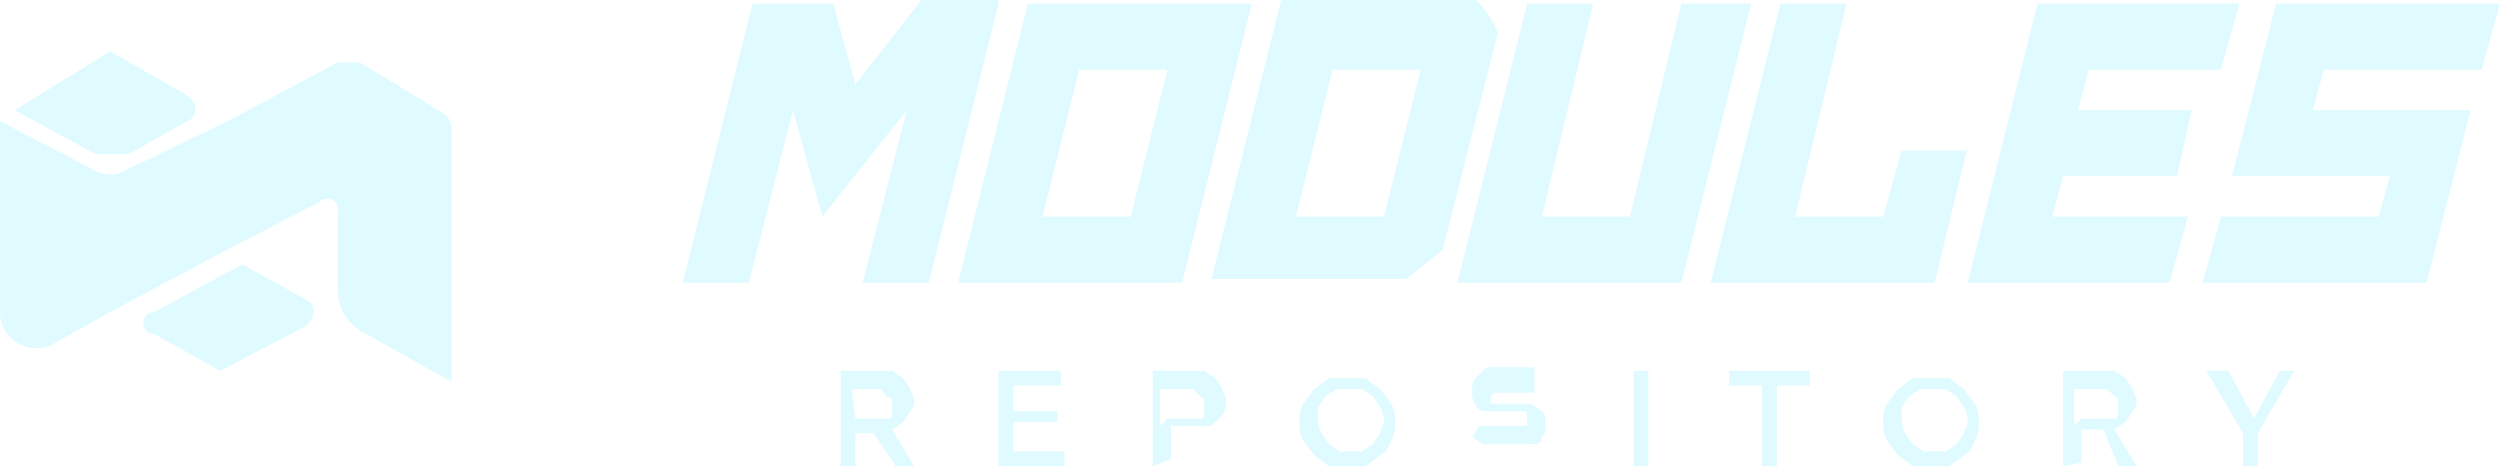
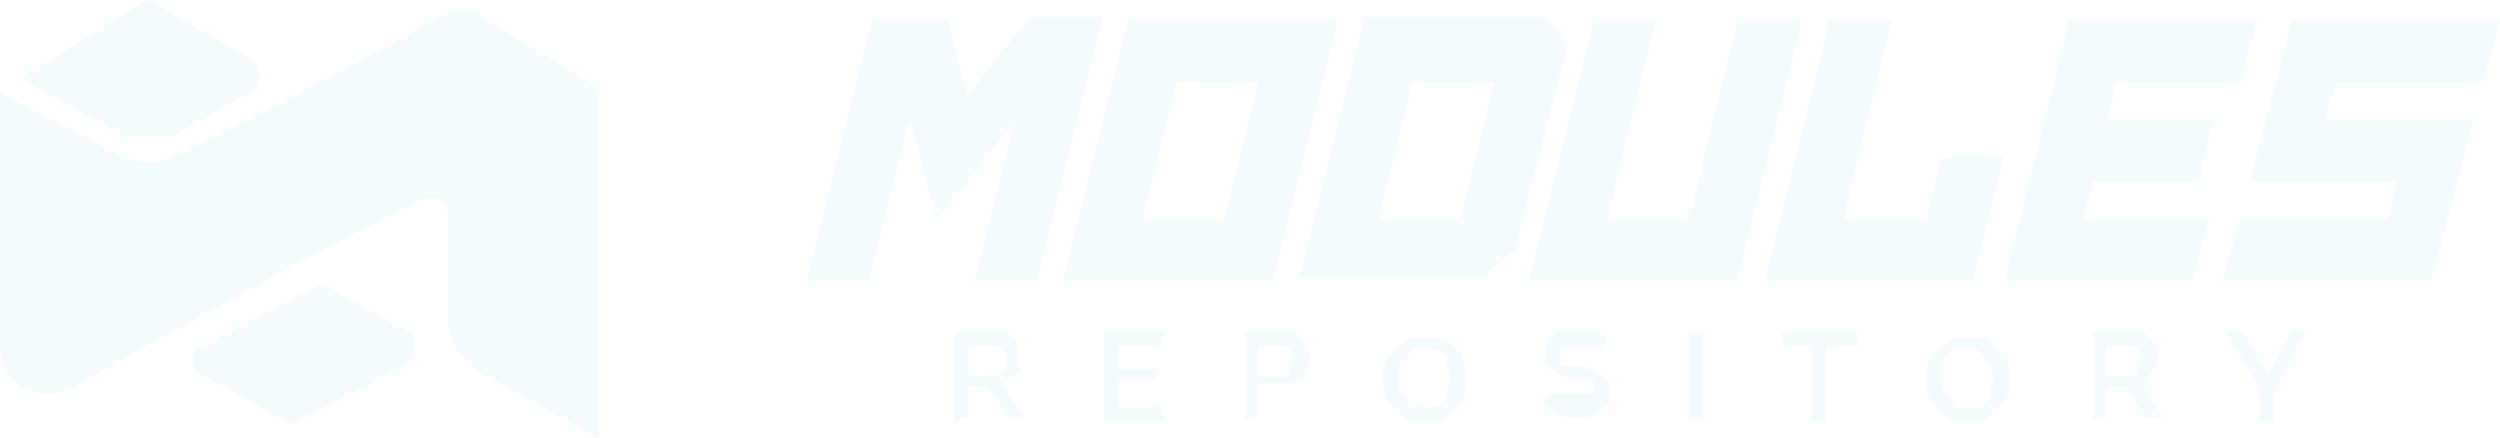
- <svg xmlns="http://www.w3.org/2000/svg" viewBox="0 0 68.1 12.8">
+ <svg xmlns="http://www.w3.org/2000/svg" viewBox="0 0 73.1 12.8">
  <g id="Layer_2" data-name="Layer 2">
    <g id="Layer_1-2" data-name="Layer 1">
      <g>
-         <path d="M8.3,8.9,6,10.1l-1.8-1a.3.3,0,0,1,0-.6L6.6,7.2l1.8,1C8.6,8.3,8.6,8.7,8.3,8.9Z" style="fill: #dffbff" />
-         <path d="M12.3,3.5v6.9L9.8,9a1.3,1.3,0,0,1-.6-1.1V5.8a.3.3,0,0,0-.5-.3L6,6.9,3,8.5l-1.6.9A1,1,0,0,1,0,8.6V3.3L2.5,4.6h0a.9.9,0,0,0,1,0h0L6.2,3.3l3-1.6h.6l2.3,1.4A.5.5,0,0,1,12.3,3.5Z" style="fill: #dffbff" />
-         <path d="M5.1,3.3l-1.6.9H2.6L.4,3,3,1.4,5.1,2.6C5.4,2.8,5.4,3.2,5.1,3.3Z" style="fill: #dffbff" />
+         <path d="M11.8,10.7,8.5,12.4,6,11c-.5-.2-.5-.8,0-.9L9.4,8.3l2.5,1.4C12.2,9.8,12.2,10.4,11.8,10.7Z" style="fill: #f4fcff" />
+         <path d="M17.5,3v9.8l-3.6-2a1.9,1.9,0,0,1-.8-1.6V6.3a.5.5,0,0,0-.7-.5l-3.9,2L4.3,10.1,2,11.4a1.4,1.4,0,0,1-2-1.2V2.7L3.6,4.6h0A1.7,1.7,0,0,0,5,4.6H5L8.8,2.7,13.1.4h0a1.1,1.1,0,0,1,.8,0l3.3,2A.7.7,0,0,1,17.5,3Z" style="fill: #f4fcff" />
+         <path d="M7.3,2.7,5,4H3.7L.6,2.3,4.3,0l3,1.7C7.7,2,7.7,2.6,7.3,2.7Z" style="fill: #f4fcff" />
      </g>
      <g>
-         <path d="M27.2.1,25.3,7.7H23.5L24.7,3,22.4,5.9,21.6,3,20.4,7.7H18.6L20.5.1h2.2l.6,2.2L25.1,0h2.1Z" style="fill: #dffbff" />
-         <path d="M32.2,7.7H26.1L28,.1h6.1Zm-.4-5.8H29.4l-1,4h2.4Z" style="fill: #dffbff" />
-         <path d="M40.8.9,39.3,6.8l-1,.8H33L34.9,0h5.3A2.4,2.4,0,0,1,40.8.9Zm-2.1,1H36.3l-1,4h2.4Z" style="fill: #dffbff" />
-         <path d="M47.7.1,45.8,7.7H39.7L41.6.1h1.8L42,5.9h2.4L45.8.1Z" style="fill: #dffbff" />
-         <path d="M53.6,4l-.9,3.7H46.6L48.5.1h1.8L48.9,5.9h2.4l.5-1.8h1.8Z" style="fill: #dffbff" />
-         <path d="M56.9,1.9,56.6,3h3.1l-.4,1.8H56.2l-.3,1.1h3.7l-.5,1.8H53.6L55.5.1H61l-.5,1.8Z" style="fill: #dffbff" />
-         <path d="M66.1,7.7H60l.5-1.8h4.3l.3-1.1H60.8L62,.1h6.1l-.5,1.8H63.3L63,3h4.3Z" style="fill: #dffbff" />
+         <path d="M32.2.6,30.3,8.2H28.5l1.2-4.7L27.4,6.4l-.8-2.9L25.4,8.2H23.6L25.5.6h2.2l.6,2.2L30.1.5h2.1Z" style="fill: #f4fcff" />
+         <path d="M37.2,8.2H31.1L33,.6h6.1Zm-.4-5.8H34.4l-1,4h2.4Z" style="fill: #f4fcff" />
+         <path d="M45.8,1.4,44.3,7.3l-1,.8H38L39.9.5h5.3A2.4,2.4,0,0,1,45.8,1.4Zm-2.1,1H41.3l-1,4h2.4Z" style="fill: #f4fcff" />
+         <path d="M52.7.6,50.8,8.2H44.7L46.6.6h1.8L47,6.4h2.4L50.8.6Z" style="fill: #f4fcff" />
+         <path d="M58.6,4.5l-.9,3.7H51.6L53.5.6h1.8L53.9,6.4h2.4l.5-1.8h1.8Z" style="fill: #f4fcff" />
+         <path d="M61.9,2.4l-.3,1.1h3.1l-.4,1.8H61.2l-.3,1.1h3.7l-.5,1.8H58.6L60.5.6H66l-.5,1.8Z" style="fill: #f4fcff" />
+         <path d="M71.1,8.2H65l.5-1.8h4.3l.3-1.1H65.8L67,.6h6.1l-.5,1.8H68.3L68,3.5h4.3Z" style="fill: #f4fcff" />
      </g>
      <g>
-         <path d="M22.9,12.7V10.1h1.4l.3.2.2.3c0,.1.1.2.1.3a.4.4,0,0,1-.1.3l-.2.3-.3.2.6,1h-.5l-.6-.9h-.5v.9h-.4Zm.4-1.3h.9c.1,0,.1-.1.1-.2v-.2c0-.1,0-.2-.1-.2s-.1-.1-.2-.2h-.8Z" style="fill: #dffbff" />
-         <path d="M29,12.3v.4H27.2V10.1h1.7v.4H27.6v.7h1.2v.3H27.6v.8Z" style="fill: #dffbff" />
-         <path d="M31.4,12.7V10.1h1.4l.3.2.2.3c0,.1.1.2.1.3a.6.6,0,0,1-.1.4l-.3.3H31.9v.9Zm.4-1.3h.9c.1,0,.1-.1.1-.2v-.2c0-.1,0-.2-.1-.2l-.2-.2h-.9v1Z" style="fill: #dffbff" />
-         <path d="M36.7,12.7h-.5l-.4-.3-.3-.4a.9.9,0,0,1-.1-.5.9.9,0,0,1,.1-.5l.3-.4.4-.3h1l.4.3.3.4a.9.9,0,0,1,.1.5.9.9,0,0,1-.1.5c-.1.2-.1.3-.3.4l-.4.3Zm-.8-1.3a.8.8,0,0,0,.1.4l.2.3.3.2h.6l.3-.2.2-.3c0-.1.1-.2.1-.3a.8.8,0,0,0-.1-.4l-.2-.3-.3-.2h-.7l-.3.2-.2.3Z" style="fill: #dffbff" />
-         <path d="M41.8,10.7H40.7c-.1.1-.1.1-.1.3V11h1.1l.3.2c.1.1.1.2.1.4a.4.4,0,0,1-.1.3.2.2,0,0,1-.2.2H40.4l-.3-.2.2-.3h1.3v-.2c0-.1,0-.2-.1-.2h-1c-.2,0-.3-.1-.3-.2a.4.4,0,0,1-.1-.3c0-.2,0-.3.1-.4l.3-.3h1.3Z" style="fill: #dffbff" />
-         <path d="M44.5,12.7V10.1h.4v2.6Z" style="fill: #dffbff" />
-         <path d="M49.3,10.5h-.9v2.2H48V10.5h-.9v-.4h2.2Z" style="fill: #dffbff" />
-         <path d="M52.6,12.7h-.5l-.4-.3-.3-.4a.9.9,0,0,1-.1-.5.9.9,0,0,1,.1-.5l.3-.4.4-.3h1l.4.3.3.4a.9.9,0,0,1,.1.5.9.9,0,0,1-.1.5c-.1.2-.1.3-.3.4l-.4.3Zm-.8-1.3a.8.8,0,0,0,.1.4l.2.3.3.2H53l.3-.2.2-.3c0-.1.1-.2.1-.3a.8.8,0,0,0-.1-.4l-.2-.3-.3-.2h-.7l-.3.2-.2.3Z" style="fill: #dffbff" />
-         <path d="M56.2,12.7V10.1h1.4l.3.2.2.3c0,.1.1.2.1.3a.4.4,0,0,1-.1.3l-.2.3-.3.2.6,1h-.5l-.4-1h-.6v.9Zm.5-1.3h.9c.1,0,.1-.1.1-.2v-.2c0-.1,0-.2-.1-.2l-.2-.2h-.9v1Z" style="fill: #dffbff" />
-         <path d="M60.7,10.1l.7,1.3.7-1.3h.4l-1,1.7v.9h-.4v-.9l-1-1.7Z" style="fill: #dffbff" />
+         <path d="M27.9,12.3V9.7h1.5l.2.2.2.2v.7l-.2.2-.3.2.6,1h-.4l-.6-.9h-.6v.9Zm.4-1.3h.9l.2-.2v-.5l-.2-.2h-.9Z" style="fill: #f4fcff" />
+         <path d="M34,11.9v.4H32.3V9.7H34v.4H32.7v.7h1.1v.3H32.7v.8Z" style="fill: #f4fcff" />
+         <path d="M36.4,12.3V9.7h1.4l.2.2.2.2c0,.1.1.2.1.3s-.1.3-.1.4l-.3.4H36.8v.9Zm.4-1.3h.9v-.2c0-.1.1-.2.1-.3v-.2c0-.1-.1-.1-.2-.2h-.8Z" style="fill: #f4fcff" />
+         <path d="M41.7,12.3h-.5l-.4-.3-.3-.4c0-.2-.1-.3-.1-.5s.1-.3.1-.5l.3-.4.4-.3h1l.4.3a.8.8,0,0,1,.2.4.9.9,0,0,1,.1.5.9.9,0,0,1-.1.5c-.1.1-.1.3-.3.4l-.3.3ZM40.9,11v.3c0,.2.1.3.2.3l.2.3H42l.3-.2v-.3a.4.4,0,0,0,.1-.3.8.8,0,0,0-.1-.4v-.3l-.3-.2h-.7l-.2.3c-.1,0-.2.1-.2.3Z" style="fill: #f4fcff" />
+         <path d="M46.8,10.3a.1.1,0,0,1-.1-.1h-1a.4.4,0,0,0-.1.3c0,.1,0,.2.1.2h.5l.5.2.3.2c0,.1.1.2.1.4a.4.4,0,0,1-.1.3l-.2.2-.3.2h-.7l-.4-.2-.3-.2.2-.3h1.2c.1,0,.1-.1.1-.2v-.2h-.7l-.4-.2-.2-.2a.4.4,0,0,1-.1-.3.9.9,0,0,1,.1-.5l.3-.2h1.1l.3.2Z" style="fill: #f4fcff" />
+         <path d="M49.4,12.3V9.7h.4v2.6Z" style="fill: #f4fcff" />
+         <path d="M54.3,10.1h-.9v2.2H53V10.1h-.9V9.7h2.2Z" style="fill: #f4fcff" />
+         <path d="M57.5,12.3H57l-.3-.3c-.2-.1-.2-.3-.3-.4a.9.9,0,0,1-.1-.5.9.9,0,0,1,.1-.5l.3-.4.4-.3h1l.3.3.3.4c0,.2.1.3.1.5s-.1.3-.1.5l-.3.4-.4.3ZM56.7,11c0,.1.1.2.1.3s.1.3.2.3l.2.3h.7l.3-.2v-.3c0-.1.1-.2.1-.3s-.1-.2-.1-.4l-.2-.3-.2-.2h-.7l-.3.3a.4.4,0,0,0-.1.3C56.8,10.8,56.7,10.9,56.7,11Z" style="fill: #f4fcff" />
+         <path d="M61.2,12.3V9.7h1.4a.2.2,0,0,1,.2.2l.2.2c0,.1.1.2.1.3s-.1.3-.1.4l-.2.2a.2.2,0,0,1-.2.2l.6,1h-.5l-.5-.9h-.6v.9Zm.4-1.3h.9v-.2c0-.1.1-.2.1-.3v-.2c0-.1-.1-.1-.2-.2h-.8Z" style="fill: #f4fcff" />
+         <path d="M65.6,9.7l.7,1.3L67,9.7h.4l-.9,1.7v.9h-.4v-.9l-1-1.7Z" style="fill: #f4fcff" />
      </g>
    </g>
  </g>
</svg>
